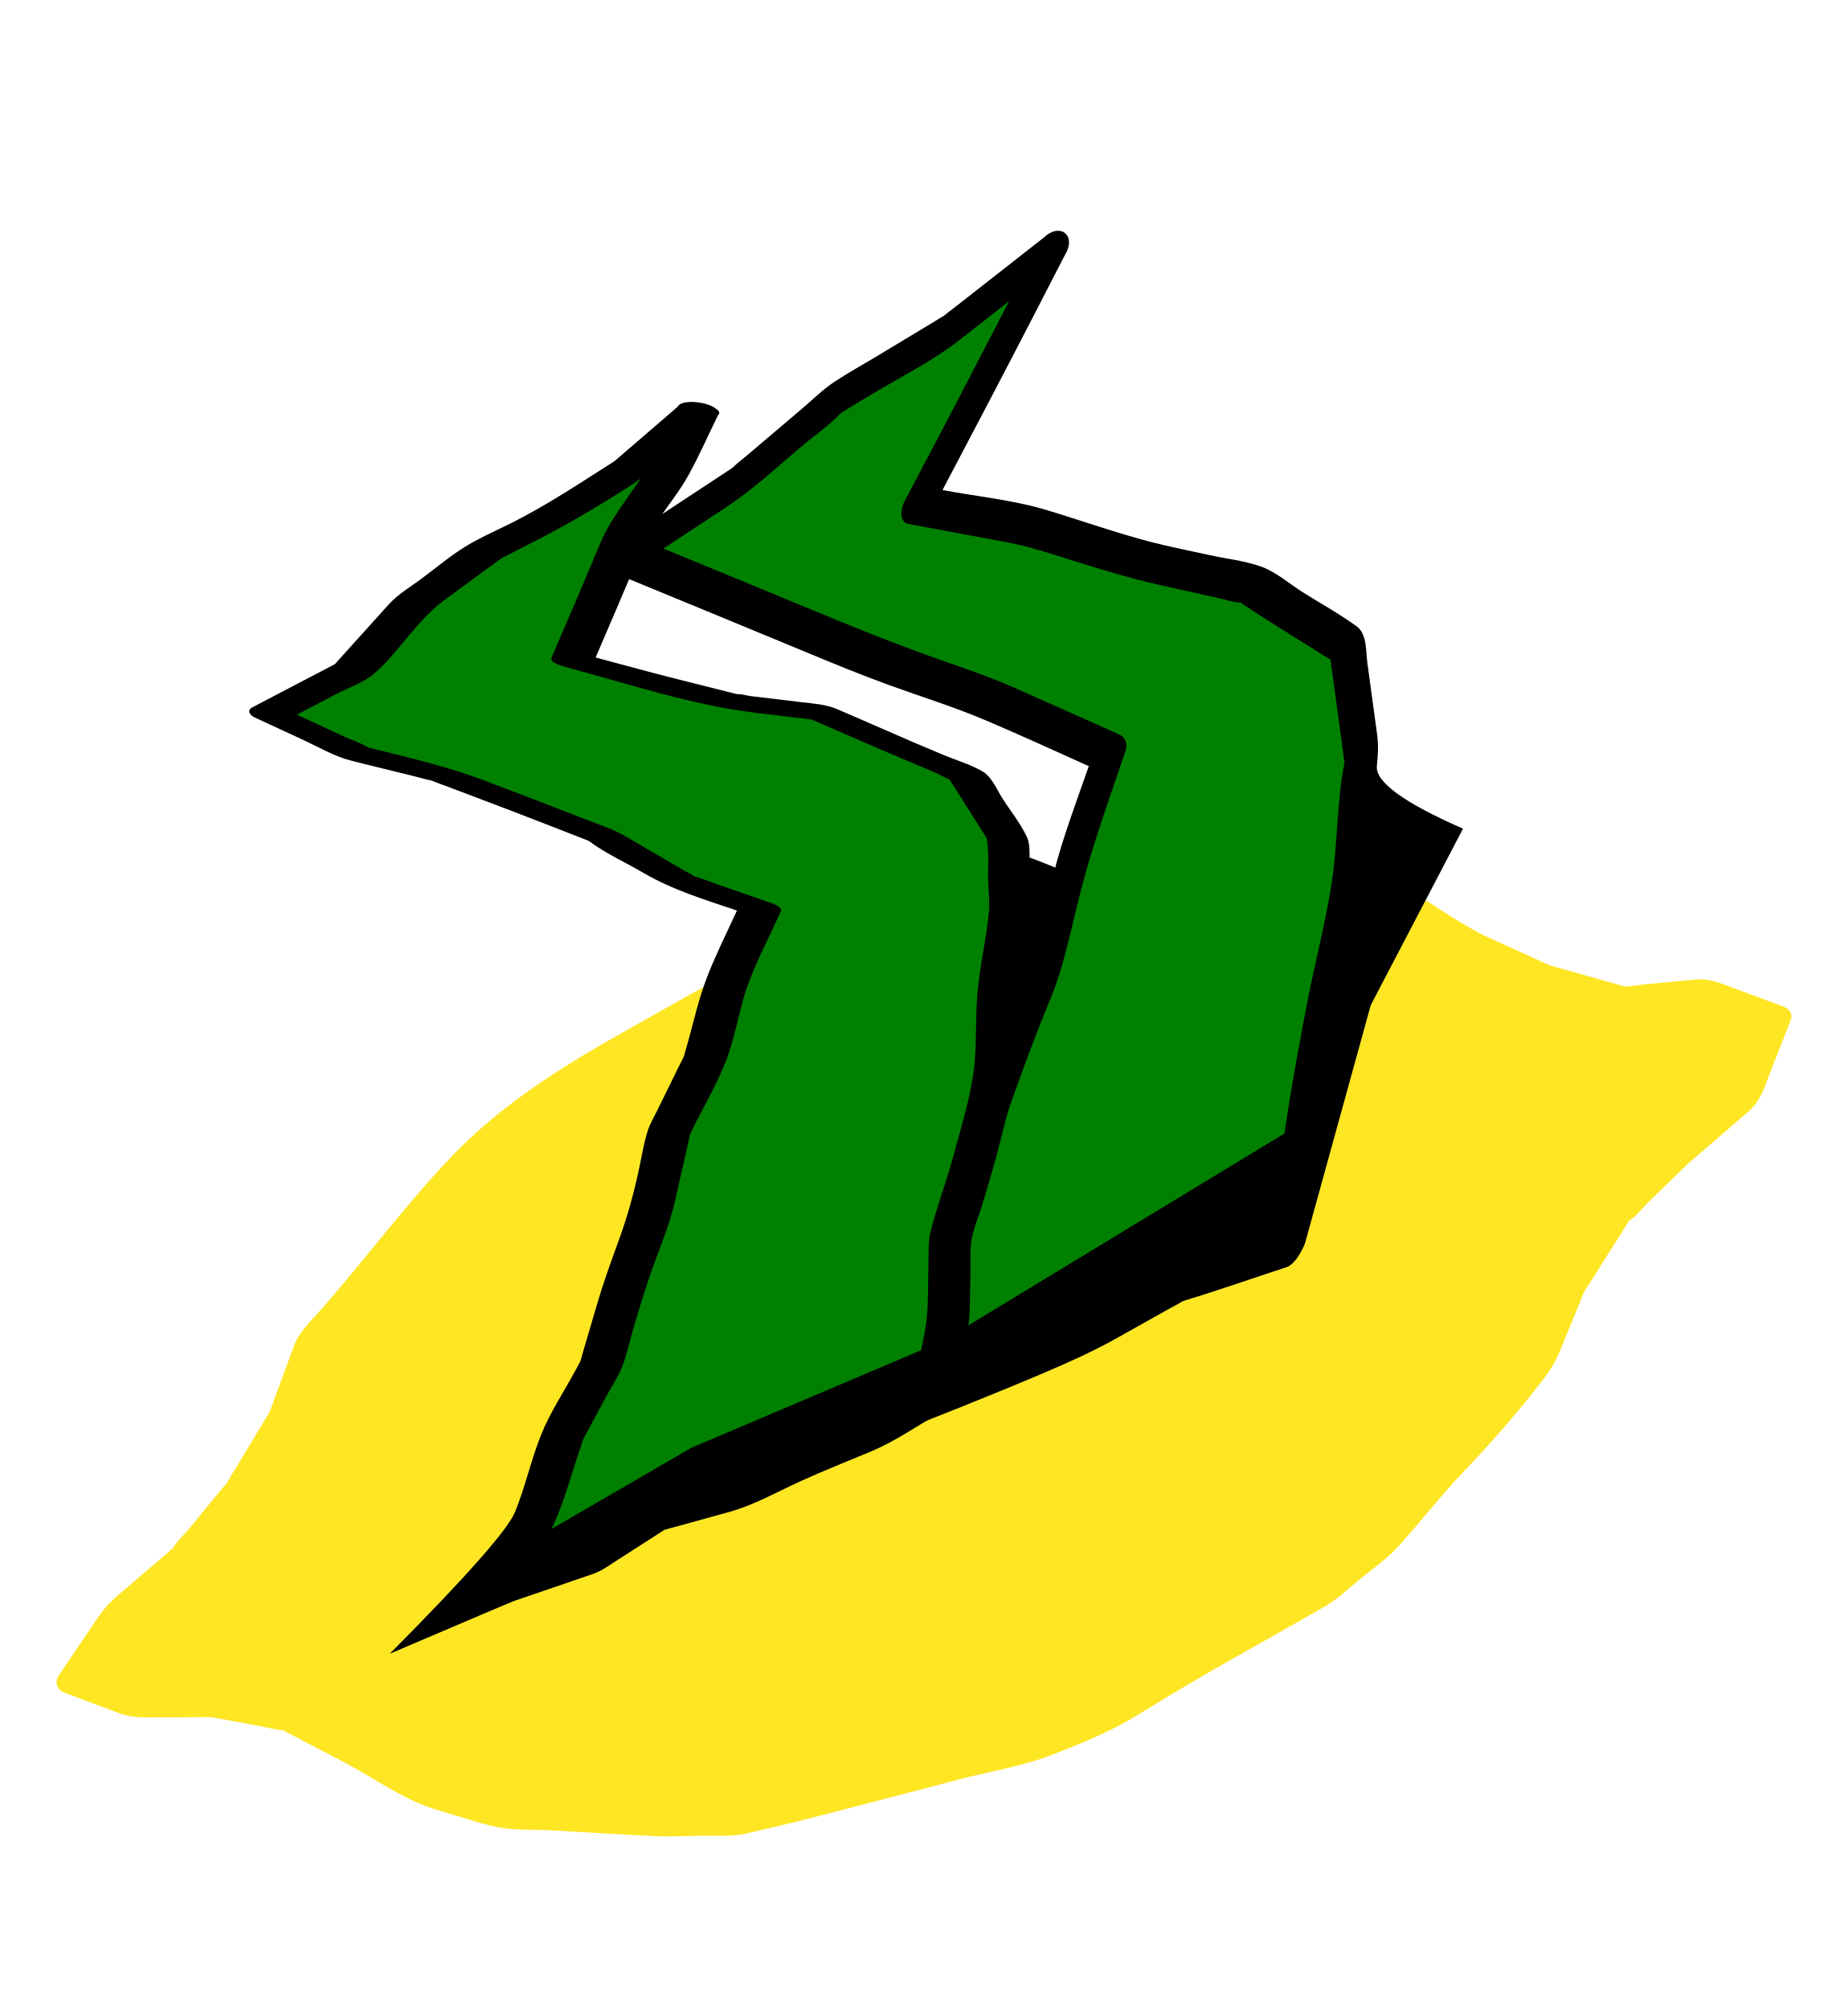
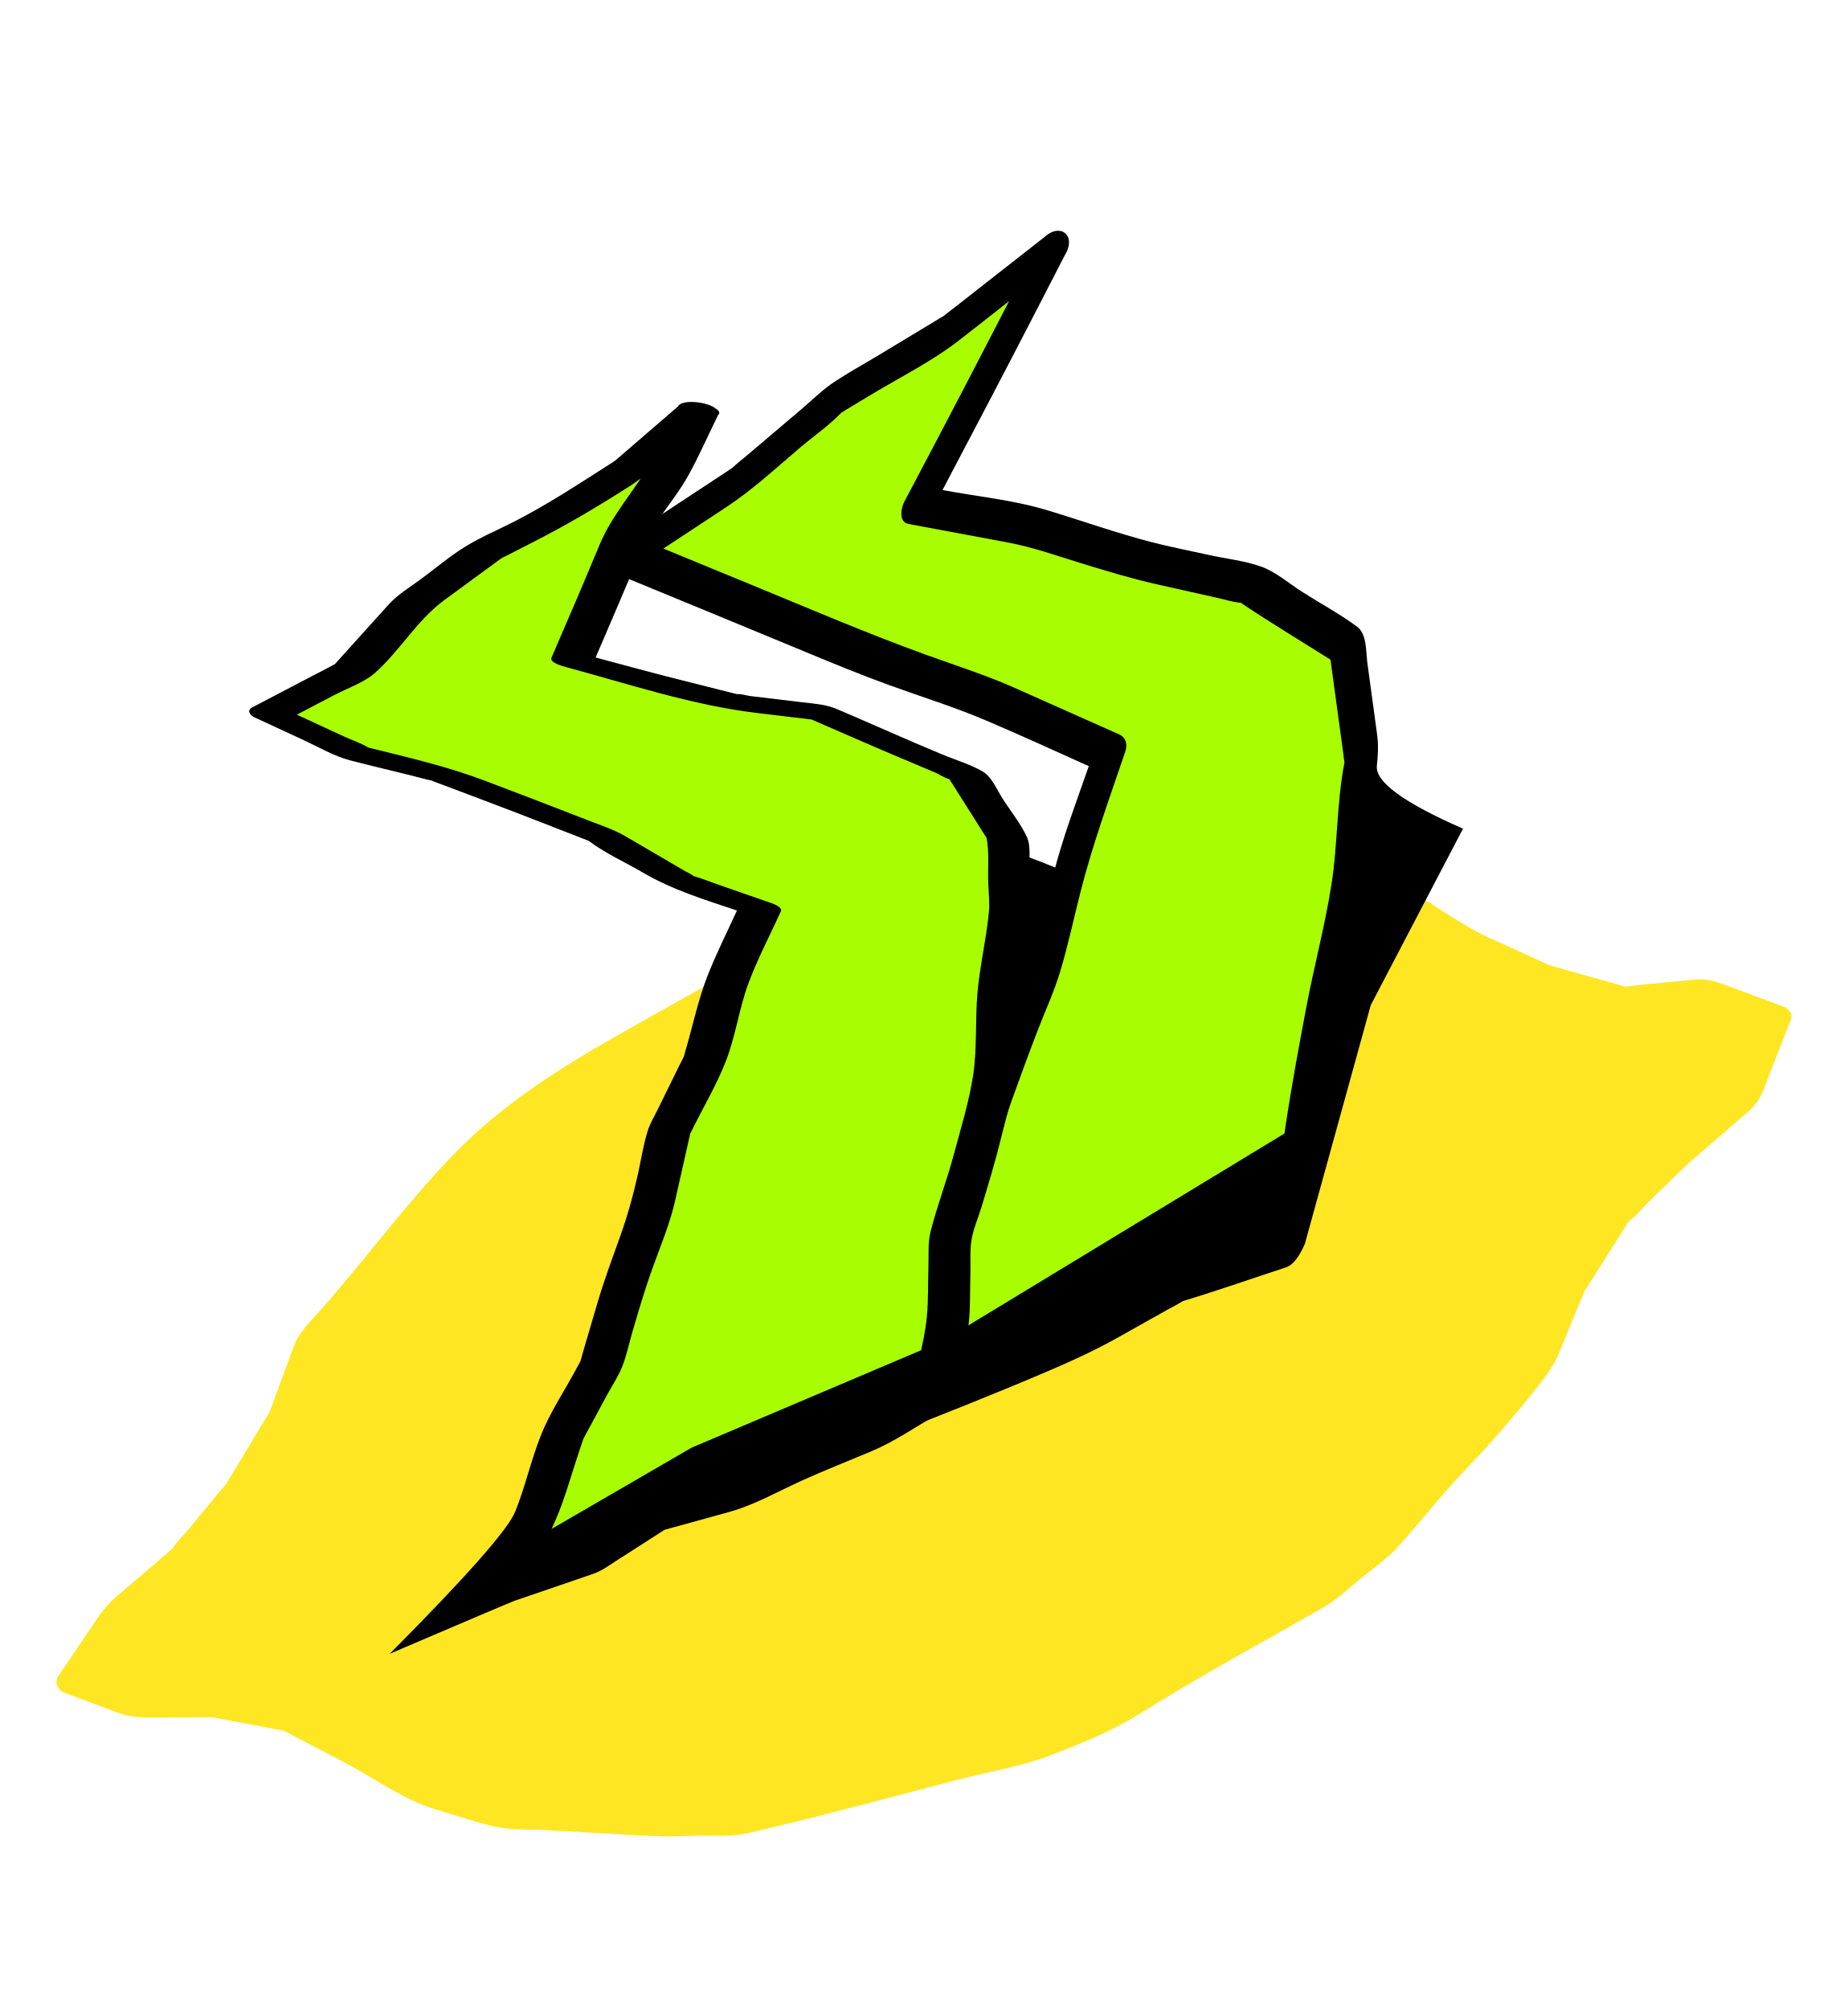
<svg xmlns="http://www.w3.org/2000/svg" height="125" viewBox="0 0 115 125" width="115">
  <g fill="none" fill-rule="evenodd">
    <path d="m20 0h115v125h-115z" transform="translate(-20)" />
    <g transform="matrix(.9205049 -.3907311 .3907311 .9205049 -19.7768 49.90905)">
      <path d="m115.615 63.131c-.007-.02-.019-.04-.028-.06-.011-.023-.02-.046-.033-.067-.04-.068-.087-.135-.156-.2l-2.474-2.34c-.696-.657-1.12-1.108-2.026-1.388-1.295-.4-2.584-.844-3.89-1.203-.09-.025-.17-.06-.212-.079-.09-.07-.18-.143-.267-.214l-1.598-1.283c-.532-.429-1.065-.856-1.598-1.283l-.328-.265c-.024-.024-.053-.052-.088-.091-.916-1.013-1.847-2.014-2.772-3.02-.552-.601-1.008-1.263-1.49-1.922-.614-.84-1.178-1.873-1.938-2.59-.886-.835-1.938-1.542-2.89-2.3-.645-.514-1.261-.923-1.972-1.346-2.05-1.22-4.056-2.301-6.213-3.321-1.884-.891-3.897-1.456-5.913-1.99-1.864-.494-3.888-.53-5.8-.83-2.295-.357-4.523-.75-6.783-1.278-.818-.192-1.601-.422-2.438-.457-1.336-.058-2.67-.116-4.005-.172-1.862-.079-3.825-.298-5.677-.114-2.217.22-4.43.483-6.645.728-4.339.48-8.741 1.175-12.788 2.9-3.89 1.658-7.565 3.845-11.379 5.67-.86.411-1.75.719-2.409 1.42l-2.797 2.98c-.057.061-.116.122-.172.184-.045.03-.175.133-.238.177-.515.35-1.013.732-1.52 1.097l-1.798 1.299c-.197.142-.398.283-.593.428-.05.038-.095.067-.13.088-1.073.526-2.125 1.101-3.186 1.65-.439.227-1.001.417-1.393.72-.181.05-.36.116-.538.173l-3.961 1.253c-.88.278-1.58.782-2.353 1.283l-2.793 1.808c-.423.274-.431.799-.09 1.123l2.56 2.432c.677.644 1.315.89 2.185 1.253l2.17.906c.237.1.474.204.714.3.088.034.14.059.171.074 1.049.668 2.076 1.373 3.113 2.058.198.13.395.292.605.4.035.018.061.03.081.039.338.387.652.796.978 1.192.677.826 1.368 1.642 2.031 2.478 1.267 1.598 2.342 3.393 3.936 4.678.99.8 1.95 1.702 2.998 2.42.857.586 1.919.965 2.85 1.419 1.982.97 3.953 1.97 5.944 2.923.842.404 1.73.722 2.596 1.074.863.35 1.739.818 2.66.988 2.188.405 4.394.739 6.595 1.067 2.282.34 4.565.672 6.848 1.004 1.962.284 3.967.792 5.944.862 1.95.068 3.988.102 5.92-.189 2.276-.342 4.541-.659 6.828-.917 2.171-.246 4.344-.48 6.513-.743.924-.112 1.808-.446 2.697-.71.972-.29 2.031-.499 2.957-.92 1.903-.865 3.716-1.904 5.639-2.729 2.16-.926 4.172-1.904 6.234-3.031.82-.448 1.498-.834 2.16-1.489.956-.948 1.912-1.896 2.87-2.842.128-.127.176-.13.12-.08.1-.067.197-.136.295-.203l1.669-1.156c.604-.42 1.209-.838 1.813-1.257.141-.098.287-.193.426-.295h.027c.478-.067 1.03-.4 1.477-.572l2.116-.82c.395-.152.789-.308 1.185-.457l.108-.032c.235-.07.468-.15.701-.226 1.311-.421 2.625-.836 3.934-1.265.93-.304 1.494-1.045 2.167-1.73l2.404-2.449c.184-.187.208-.419.133-.623" fill="#ffe623" />
-       <path d="m91.889 1.65-6.922 5.754-6.953 5.67 5.992 3.975 5.443 4.573 5.764 4.13 3.955 5.72-1.81 6.644-3.764 6.775-4.389 6.367-4.202 6.494-3.9 6.908-6.895-.586-6.67.735-6.682.016-6.862-.201 5.151-5.398 4.693-5.586 4.877-5.427 5.083-5.24 4.437-5.821 4.713-5.29-5.407-5.794-5.943-5.526-5.687-5.791-5.849-5.927 8.158-1.49 7.727-2.411 8.024-1.141z" fill="green" />
+       <path d="m91.889 1.65-6.922 5.754-6.953 5.67 5.992 3.975 5.443 4.573 5.764 4.13 3.955 5.72-1.81 6.644-3.764 6.775-4.389 6.367-4.202 6.494-3.9 6.908-6.895-.586-6.67.735-6.682.016-6.862-.201 5.151-5.398 4.693-5.586 4.877-5.427 5.083-5.24 4.437-5.821 4.713-5.29-5.407-5.794-5.943-5.526-5.687-5.791-5.849-5.927 8.158-1.49 7.727-2.411 8.024-1.141z" fill="#a8fd00" />
      <path d="m96.184 38.151-.022.028c-1.41 2.09-2.355 4.5-3.69 6.64-1.357 2.176-2.951 4.216-4.378 6.349-1.418 2.12-2.836 4.265-4.168 6.44-1.194 1.95-2.276 3.977-3.386 5.978l-4.855-.413c-1.654-.14-3.281.152-4.929.334-.91.1-2.024.044-2.899.32h-.004l-.134.002c-.497-.002-.993.001-1.49.002-1.703.005-3.41.048-5.112.005-1.65-.043-3.299-.095-4.948-.146 1.446-1.47 2.914-2.933 4.234-4.505 1.831-2.18 3.634-4.385 5.538-6.502 2.036-2.267 4.074-4.505 6.195-6.691.886-.913 1.854-1.79 2.668-2.769 1.097-1.316 2.087-2.738 3.127-4.101 1.848-2.425 3.928-4.646 5.957-6.923.311-.35.393-.797.066-1.146l-4.85-5.2c-1.341-1.437-2.846-2.724-4.284-4.061-2.84-2.64-5.516-5.433-8.24-8.192-1.403-1.422-2.806-2.845-4.21-4.266l4.566-.835c1.96-.357 3.832-1.034 5.733-1.627 1.038-.323 2.189-.558 3.19-.99.104-.008.224-.039.304-.05l1.739-.247c2.127-.303 4.364-.433 6.445-.982 1.283-.338 2.563-.688 3.843-1.035-2.664 2.21-5.33 4.415-8.012 6.603l-2.87 2.34c-.332.271-.837 1.017-.301 1.373l5.213 3.457c1.368.909 2.578 2.028 3.834 3.084 1.224 1.026 2.422 2.029 3.718 2.958l3.225 2.311c.327.234.65.516 1 .716.072.041.11.057.137.065.012.026.031.063.07.123 1.18 1.801 2.45 3.55 3.678 5.321l-.942 3.458-.625 2.294c-.042.156-.1.32-.131.48zm1.723-10.808c-.529-.765-1.019-1.773-1.705-2.414-.815-.76-1.889-1.352-2.793-2.001-.97-.694-1.967-1.361-2.912-2.087-1.8-1.381-3.485-2.933-5.229-4.386-1.666-1.389-3.662-2.475-5.469-3.673l-.018-.012c3.329-2.716 6.653-5.435 9.956-8.182l2.77-2.303c.358-.253.658-.638.608-1.04-.002-.018-.01-.029-.013-.044-.003-.018-.01-.035-.015-.052-.034-.127-.096-.226-.182-.296-.003-.004-.005-.008-.01-.012-.032-.029-.07-.045-.106-.066l-.005-.005c-.28-.164-.655-.135-.994-.016l-6.915 1.862c-.267.071-.545.133-.811.214-.011 0-.018.002-.032.003-.187.016-.375.053-.561.08l-4.138.588c-1.04.148-2.095.254-3.127.445-.83.152-1.647.483-2.451.734l-4.227 1.32c-.408.127-.834.232-1.234.384-.085.015-.17.037-.246.05l-7.758 1.418c-.69.127-2 1.008-1.235 1.782 2.982 3.021 5.963 6.042 8.936 9.07 1.314 1.338 2.62 2.665 3.993 3.941 1.56 1.452 3.21 2.848 4.69 4.382 1.619 1.677 3.19 3.404 4.775 5.114-1.58 1.74-3.222 3.451-4.644 5.317-1.771 2.325-3.451 4.667-5.486 6.765-4.208 4.338-8.205 8.822-12.092 13.45-1.94 2.31-4.092 4.433-6.174 6.615-.452.475-.348 1.296.414 1.318 3.634.107 7.255.2 10.89.192 1.625-.004 3.172-.04 4.785-.217l3.595-.396c.353-.04.718-.056 1.07-.117.069.005.14.01.209.017 2.18.232 4.375.372 6.56.558.423.036.969-.261 1.637-.891l9.577-12.068 9.574-7.864c-2.757-2.92-3.893-4.816-3.407-5.691.344-.62.603-1.15.788-1.833l1.168-4.287c.195-.712.69-1.672.283-2.354-.683-1.143-1.532-2.216-2.29-3.31z" fill="#000" />
-       <path d="m67.691 2.291-3.215 2.778-3.774 2.418-3.2 3.109-3.048 2.914 4.025 3.153 4.24 3.207 4.642 2.661 3.727 3.923 3.189 3.287.752 4.575-1.62 4.268-2.666 4.412-2.276 4.667-3.084 4.139-3.327 3.988-2.188 4.73-2.97 4.184-4.752.618-4.797-.028-4.792.118-4.804-.635-4.794.821-5.316-.38 4.046-3.749 3.326-3.761 3.955-3.163 3.191-3.89 3.41-3.682 2.955-4.112 3.817-3.299 3.181-3.907 3.617-3.344-3.939-3.565-3.266-4.381-3.868-3.776-3.915-3.735-4.373-3.282-3.951-4.362 5.89-.476 4.988-2.32 5.24-1.233 5.432-.387 5.312-.901z" fill="green" />
+       <path d="m67.691 2.291-3.215 2.778-3.774 2.418-3.2 3.109-3.048 2.914 4.025 3.153 4.24 3.207 4.642 2.661 3.727 3.923 3.189 3.287.752 4.575-1.62 4.268-2.666 4.412-2.276 4.667-3.084 4.139-3.327 3.988-2.188 4.73-2.97 4.184-4.752.618-4.797-.028-4.792.118-4.804-.635-4.794.821-5.316-.38 4.046-3.749 3.326-3.761 3.955-3.163 3.191-3.89 3.41-3.682 2.955-4.112 3.817-3.299 3.181-3.907 3.617-3.344-3.939-3.565-3.266-4.381-3.868-3.776-3.915-3.735-4.373-3.282-3.951-4.362 5.89-.476 4.988-2.32 5.24-1.233 5.432-.387 5.312-.901z" fill="#a8fd00" />
      <path d="m69.564 42.41c-.797 1.498-1.36 3.163-2.247 4.608-.874 1.42-2.02 2.77-3.045 4.087-1.026 1.314-2.194 2.52-3.204 3.847-.415.545-.644 1.237-.931 1.859-.454.978-.85 2.013-1.37 2.96-.807 1.47-1.962 2.819-2.943 4.187-1.676.23-3.394.595-5.083.585-2.018-.012-4.032-.03-6.05.02l-1.864.045-.769.019c-.078.002-.328-.009-.345-.003-1.016-.102-2.03-.27-3.041-.403-.707-.094-1.436-.28-2.144-.16l-3.753.644c-.173.03-.398.03-.563.097-.025.01-.036.016-.048.023-.55-.017-1.103-.08-1.65-.119l-.44-.031c.798-.738 1.594-1.477 2.39-2.216 1.062-.982 1.966-2.145 2.923-3.226.232-.263.46-.53.697-.79.034-.036.042-.048.047-.056.065-.054.132-.106.195-.157.75-.595 1.496-1.195 2.244-1.793.507-.406 1.09-.784 1.55-1.248.521-.523.96-1.17 1.429-1.741.888-1.083 1.766-2.152 2.717-3.18.996-1.075 2.061-2.101 2.917-3.293l1.786-2.486c.207-.287.416-.573.62-.862.016-.023.056-.08.072-.108.047-.039.092-.079.136-.117 1.216-1.056 2.57-2.042 3.695-3.196 1.167-1.196 2.03-2.687 3.177-3.9 1.122-1.187 2.422-2.242 3.621-3.35.192-.178-.269-.614-.359-.695l-2.601-2.355c-.396-.358-.78-.75-1.197-1.084-.08-.171-.25-.335-.362-.486l-2.568-3.444c-.502-.673-1.143-1.228-1.744-1.814-1.655-1.616-3.318-3.223-4.992-4.82-1.69-1.612-3.512-2.956-5.382-4.36-.152-.114-.304-.229-.457-.342-.321-.45-.788-.856-1.155-1.26l-2.138-2.361 2.654-.215c.892-.072 1.978.01 2.832-.276 1.98-.666 3.703-2.003 5.75-2.486 1.365-.321 2.73-.641 4.093-.963.038-.01.175-.034.247-.05.094-.003.286-.016.325-.018l1.952-.14c2.32-.165 4.516-.464 6.812-.853.264-.045.52-.111.78-.165-.525.346-1.071.666-1.596 1.003-.873.56-1.616 1.055-2.355 1.772-.84.817-1.677 1.637-2.521 2.449-.998.961-2.002 1.915-3.004 2.872-.25.24.504.81.61.892 3.17 2.484 6.29 5.245 9.788 7.25l3.003 1.723c1.1 1.158 2.196 2.32 3.3 3.473.423.443.852.88 1.278 1.32l1.217 1.254c.123.127.418.55.639.714.014.114.045.233.061.334l.279 1.697.259 1.573c.028.172.05.347.085.518.019.09.022.146.026.154-.18.87-.682 1.781-.996 2.606-.217.574-.396 1.184-.689 1.724-.802 1.472-1.812 2.833-2.6 4.313zm5.675-12.544c-.535-.719-1.304-1.344-1.927-1.986-.428-.441-.857-.88-1.282-1.323-1.214-1.266-2.408-2.55-3.624-3.813-.52-.54-1.186-.867-1.83-1.236l-2.83-1.623c-.124-.071-.48-.357-.676-.412-.078-.059-.16-.114-.234-.17l-2.571-1.946c-1.188-.898-2.36-1.814-3.532-2.732l-.892-.7c1.597-1.526 3.191-3.055 4.776-4.594.38-.37.75-.784 1.158-1.126.017-.008.138-.09.21-.135.273-.162.537-.344.804-.514.939-.602 1.96-1.15 2.835-1.84 1.073-.846 2.077-1.794 3.11-2.687.217-.07.168-.248.04-.435-.308-.606-1.722-1.39-2.127-1.04l-3.319 1.064c-.523.167-1.048.33-1.57.502l-.04.015c-.22.042-.442.074-.662.112-2.202.373-4.351.757-6.576.915-1.123.08-2.289.075-3.402.243-1.135.17-2.271.532-3.388.795-.807.19-1.656.305-2.41.656l-3.796 1.764c-.236.11-.473.218-.707.33-.016.007-.024.011-.033.017l-.026.001c-.625.06-1.251.102-1.876.152l-3.883.314c-.406.033-.324.398-.115.627l2.265 2.501c.693.766 1.356 1.664 2.18 2.296 1.02.782 2.057 1.543 3.084 2.314.36.27.714.564 1.086.818.015.016.03.031.052.057.168.178.358.34.535.51 1.647 1.57 3.291 3.14 4.919 4.73l1.553 1.515c.156.152.31.306.468.457.001.003 0 .003.003.008.646 1.109 1.584 2.124 2.35 3.153 1.263 1.693 2.868 3.038 4.445 4.434-1.11 1.015-2.273 1.998-3.321 3.075-1.049 1.076-1.94 2.354-2.888 3.52-.045.053-.344.419-.335.428-.167.165-.361.31-.538.463l-2.307 1.994c-.364.315-.774.612-1.087.978-.59.689-1.08 1.502-1.61 2.24-.82 1.14-1.616 2.143-2.569 3.172-.992 1.071-1.986 2.127-2.912 3.256l-1.96 2.387c-.072.089-.311.385-.372.466-.032.026-.088.078-.1.088-.141.117-.286.228-.429.342-1.177.941-2.513 1.817-3.572 2.891-1.17 1.187-2.145 2.567-3.324 3.744-.85.846-4.395 2.54-10.636 5.083 5.445-.014 8.265-.014 8.46 0 1.713.122 3.427.252 5.141.368.561.038 1.092-.092 1.647-.187 1.032-.178 2.064-.354 3.095-.53.128-.023.259-.04.385-.067l.012-.004c.36.037.718.097 1.074.144l3.102.41c1.58.208 3.238.01 4.825-.03 1.577-.038 3.156 0 4.734.01 1.57.008 3.14-.312 4.693-.514.63-.082.944-.072 1.315-.596l1.818-2.562c.317-.447.678-.884.941-1.363.465-.847.822-1.776 1.228-2.653.295-.639.538-1.374.912-1.973.371-.593.94-1.126 1.387-1.662.968-1.162 1.929-2.311 2.832-3.523.88-1.183 1.884-2.313 2.533-3.642.691-1.416 1.3-2.916 2.115-4.266.83-1.373 1.833-2.734 2.513-4.185.406-.866.69-1.814 1.028-2.709.202-.533.586-1.175.567-1.753-.03-.932-.315-1.917-.467-2.837-.102-.624-.086-1.466-.475-1.99z" fill="#000" />
      <path d="m28.153 65.027 2.449-2.072 11.525-1.44h15.728l2.082-.126 25.066-3.637-4.115 6.552zm47.366-29.341c.233.078 2.254 2.177 2.254 2.177l-6.103 7.037-1.244-.155z" fill="#000" />
    </g>
  </g>
</svg>
